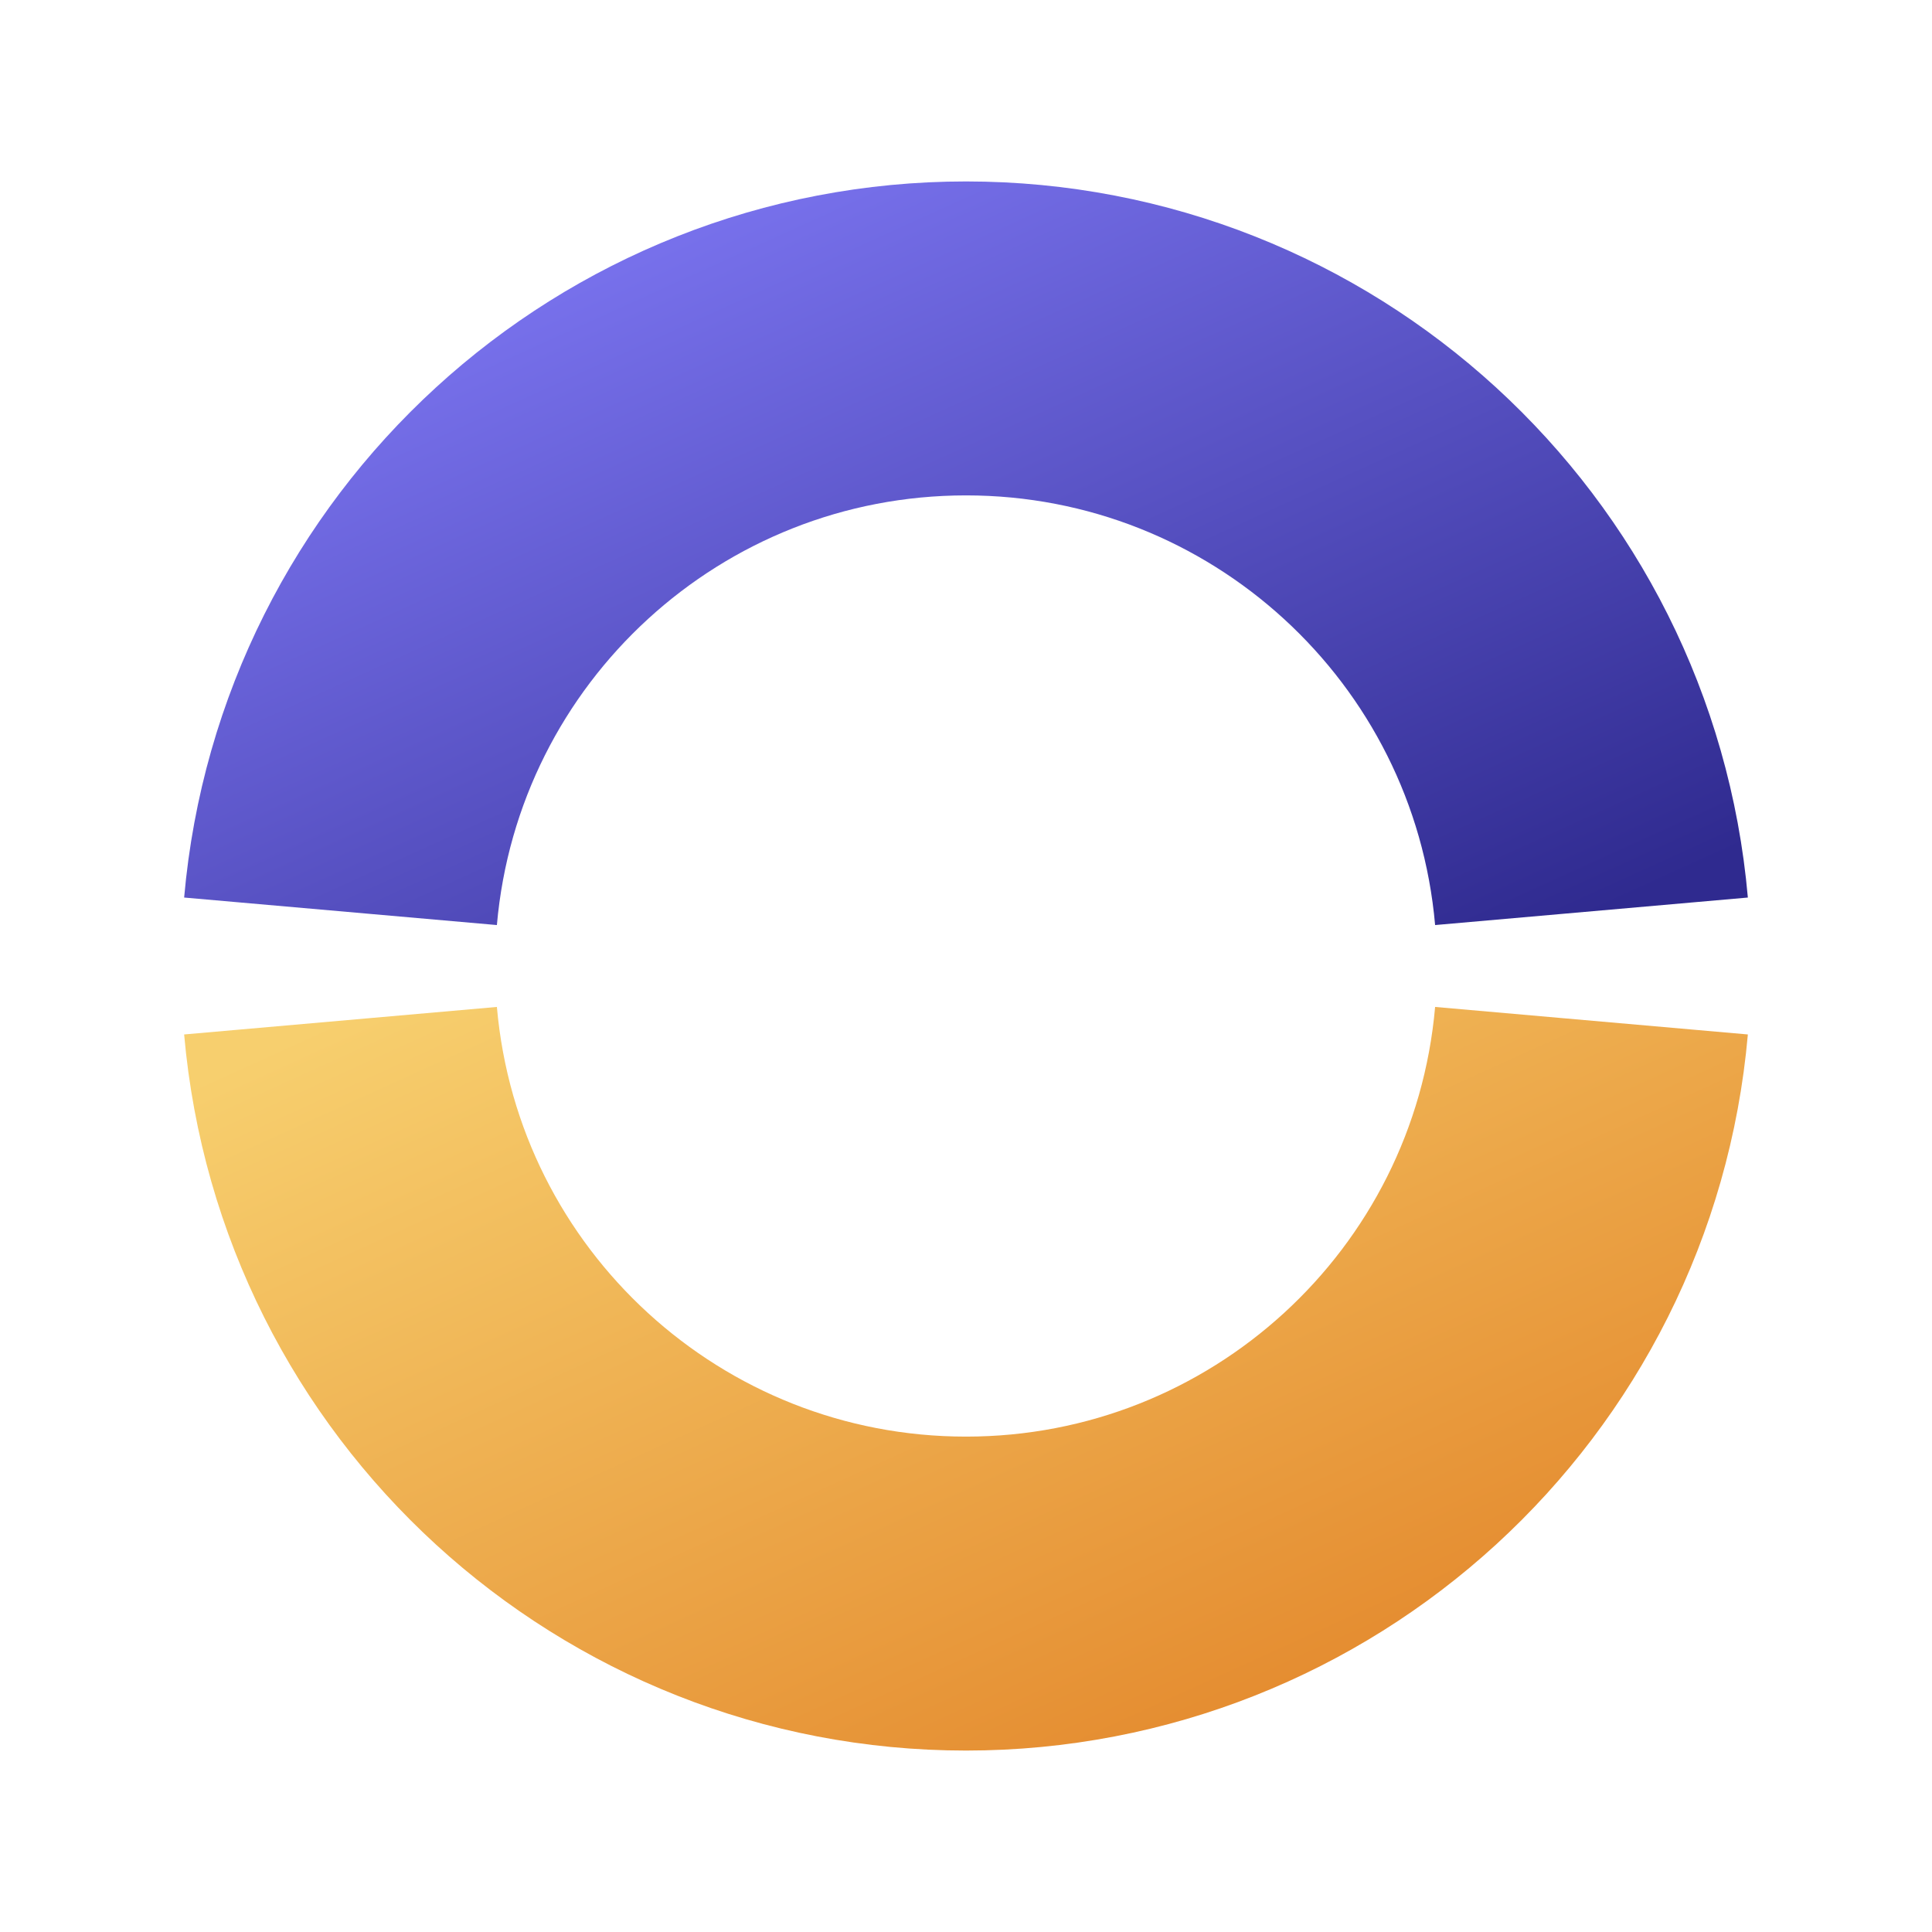
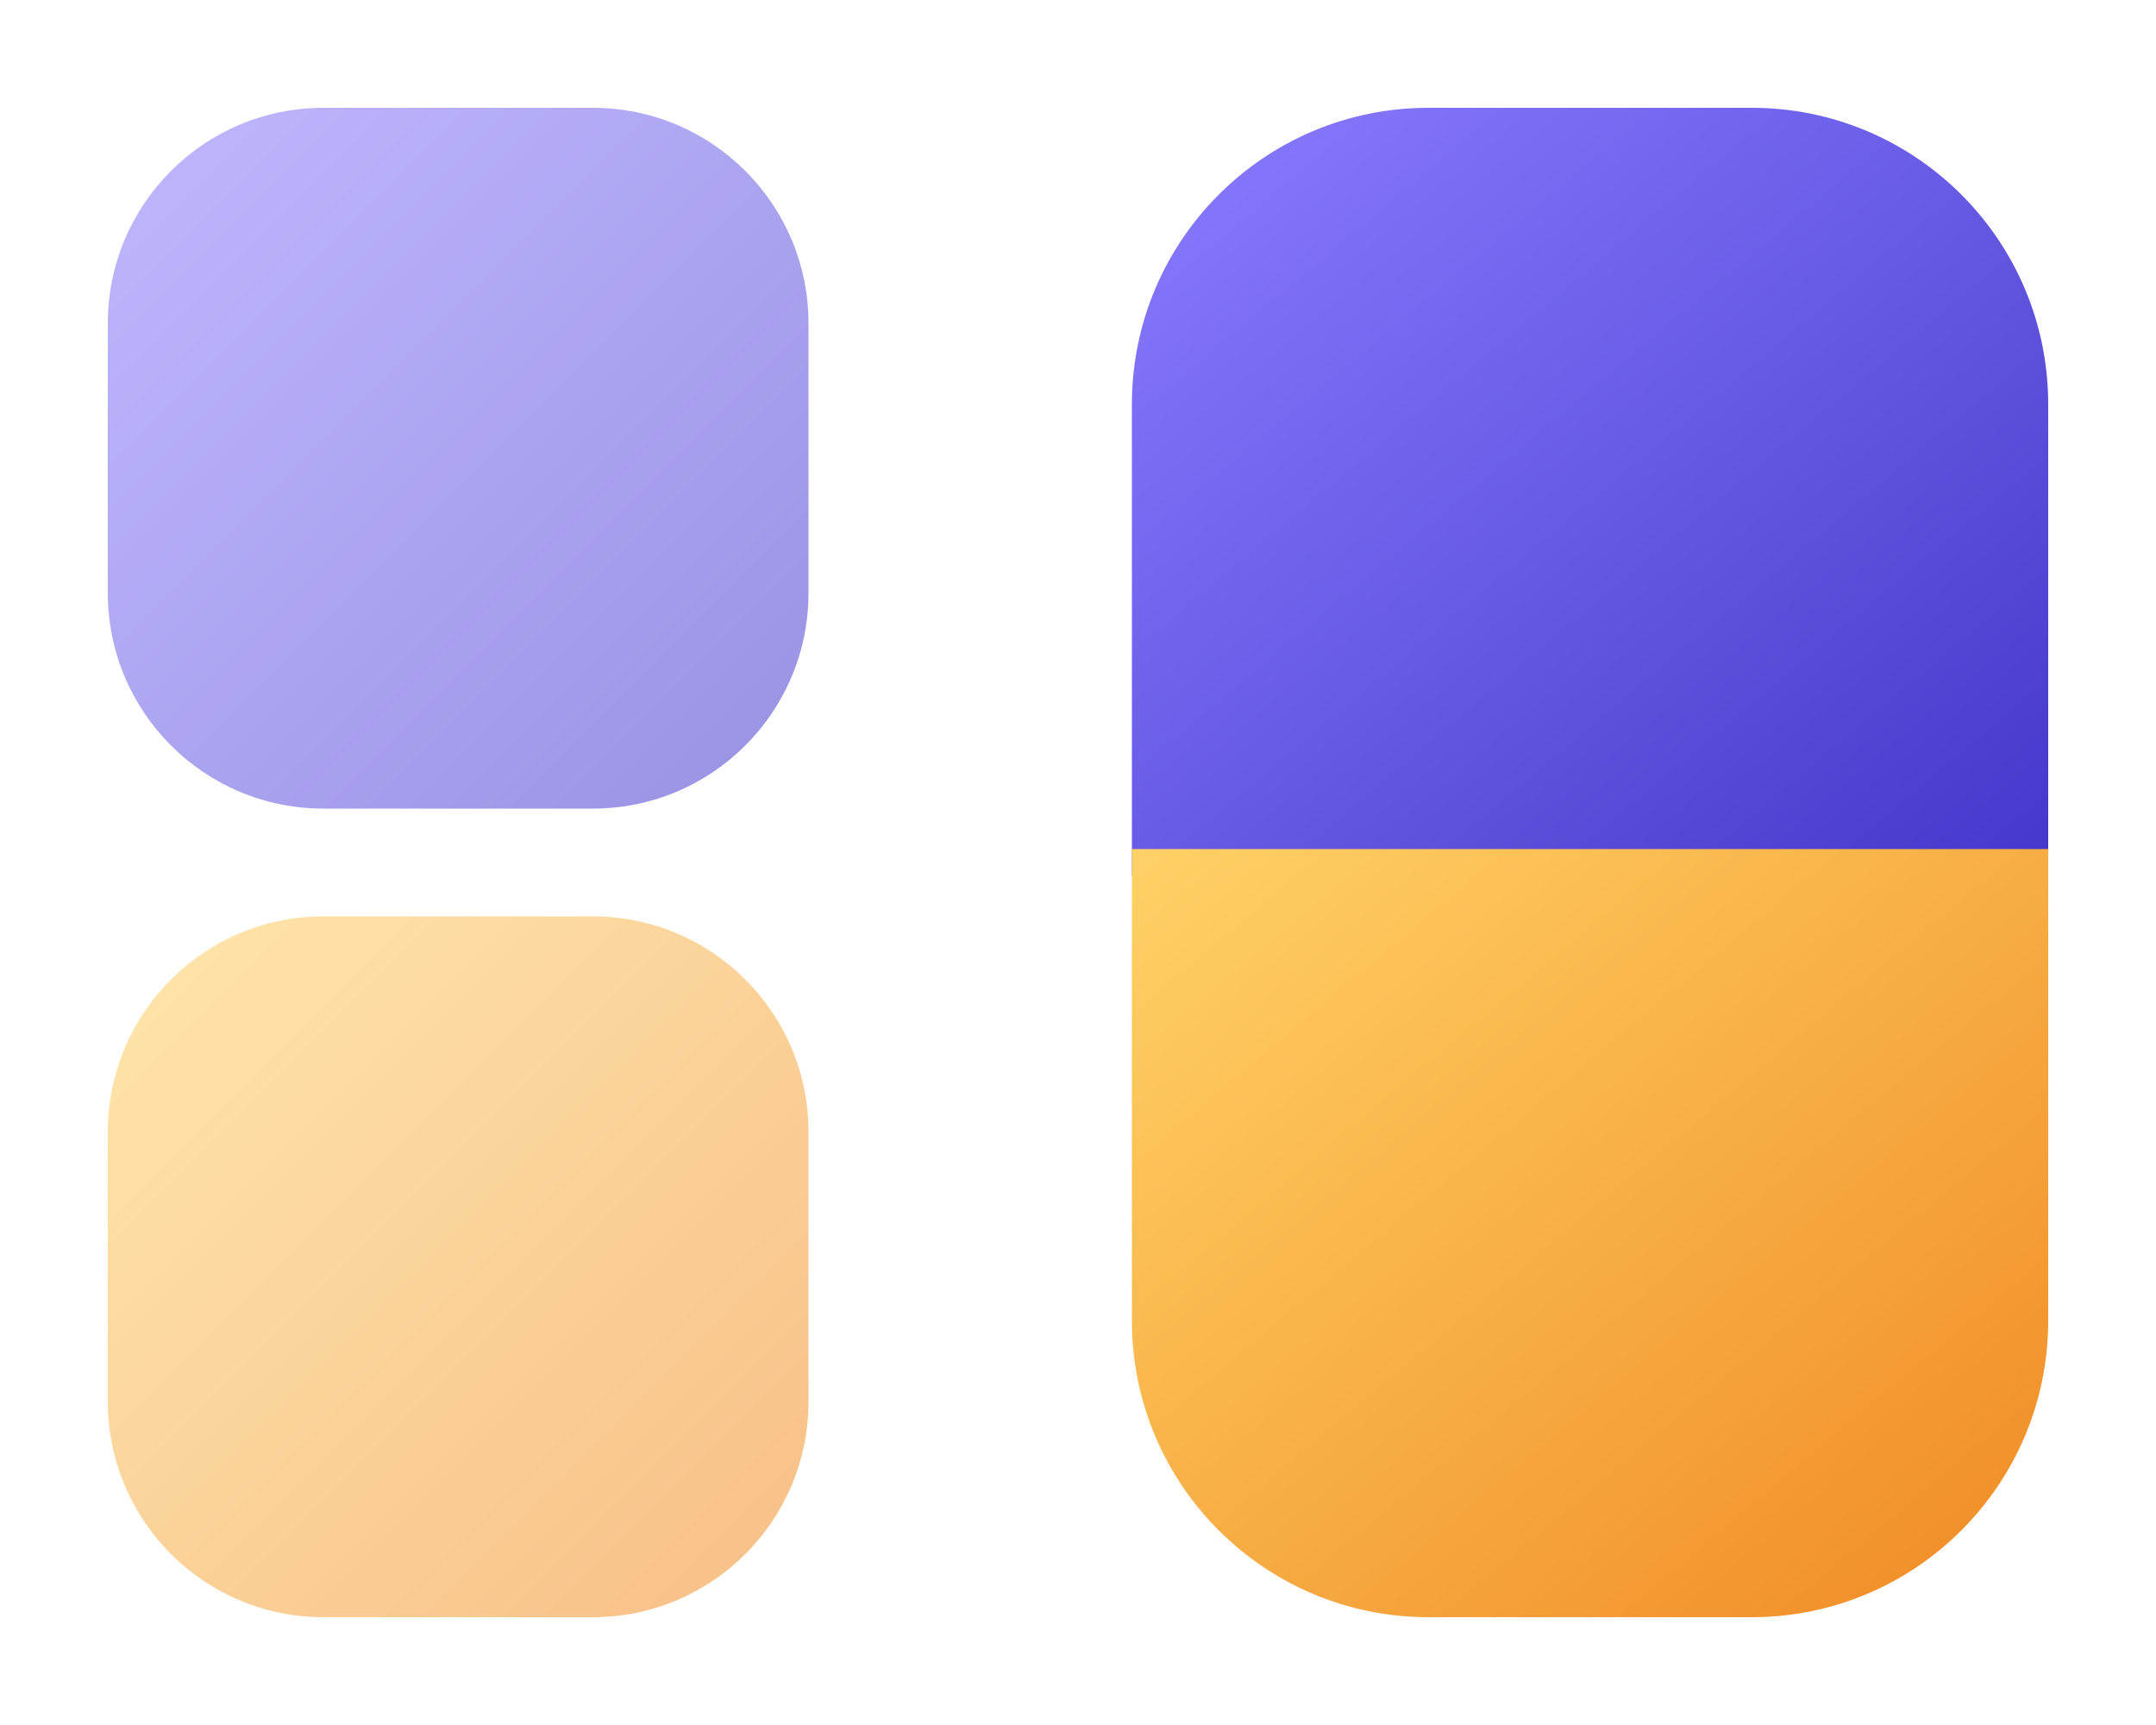
- <svg xmlns="http://www.w3.org/2000/svg" viewBox="0 0 160 160" role="img" aria-label="pq-glue: two halves, indigo and amber, joined into one ring">
+ <svg xmlns="http://www.w3.org/2000/svg" viewBox="0 0 160 128" role="img" aria-label="pq-glue: two blocks, indigo and amber, joined in order into one">
  <defs>
    <linearGradient id="indigo" x1="0" y1="0" x2="1" y2="1">
-       <stop offset="0" stop-color="#7b74f0" />
-       <stop offset="1" stop-color="#2f2a8f" />
+       <stop offset="0" stop-color="#8b7cff" />
+       <stop offset="1" stop-color="#4338ca" />
    </linearGradient>
-     <linearGradient id="amber" x1="1" y1="1" x2="0" y2="0">
-       <stop offset="0" stop-color="#e48a2e" />
-       <stop offset="1" stop-color="#f7cf6e" />
+     <linearGradient id="amber" x1="0" y1="0" x2="1" y2="1">
+       <stop offset="0" stop-color="#ffd166" />
+       <stop offset="1" stop-color="#f08a24" />
    </linearGradient>
+     <clipPath id="whole">
+       <rect x="84" y="8" width="68" height="112" rx="22" />
+     </clipPath>
  </defs>
-   <path d="M28.20 75.47 A 52 52 0 0 1 131.80 75.47" stroke="url(#indigo)" stroke-width="26" fill="none" stroke-linecap="butt" />
-   <path d="M131.80 84.53 A 52 52 0 0 1 28.20 84.53" stroke="url(#amber)" stroke-width="26" fill="none" stroke-linecap="butt" />
+   <rect x="8" y="8" width="52" height="52" rx="16" fill="url(#indigo)" opacity="0.55" />
+   <rect x="8" y="68" width="52" height="52" rx="16" fill="url(#amber)" opacity="0.55" />
+   <g clip-path="url(#whole)">
+     <rect x="84" y="8" width="68" height="57" fill="url(#indigo)" />
+     <rect x="84" y="63" width="68" height="57" fill="url(#amber)" />
+   </g>
</svg>
